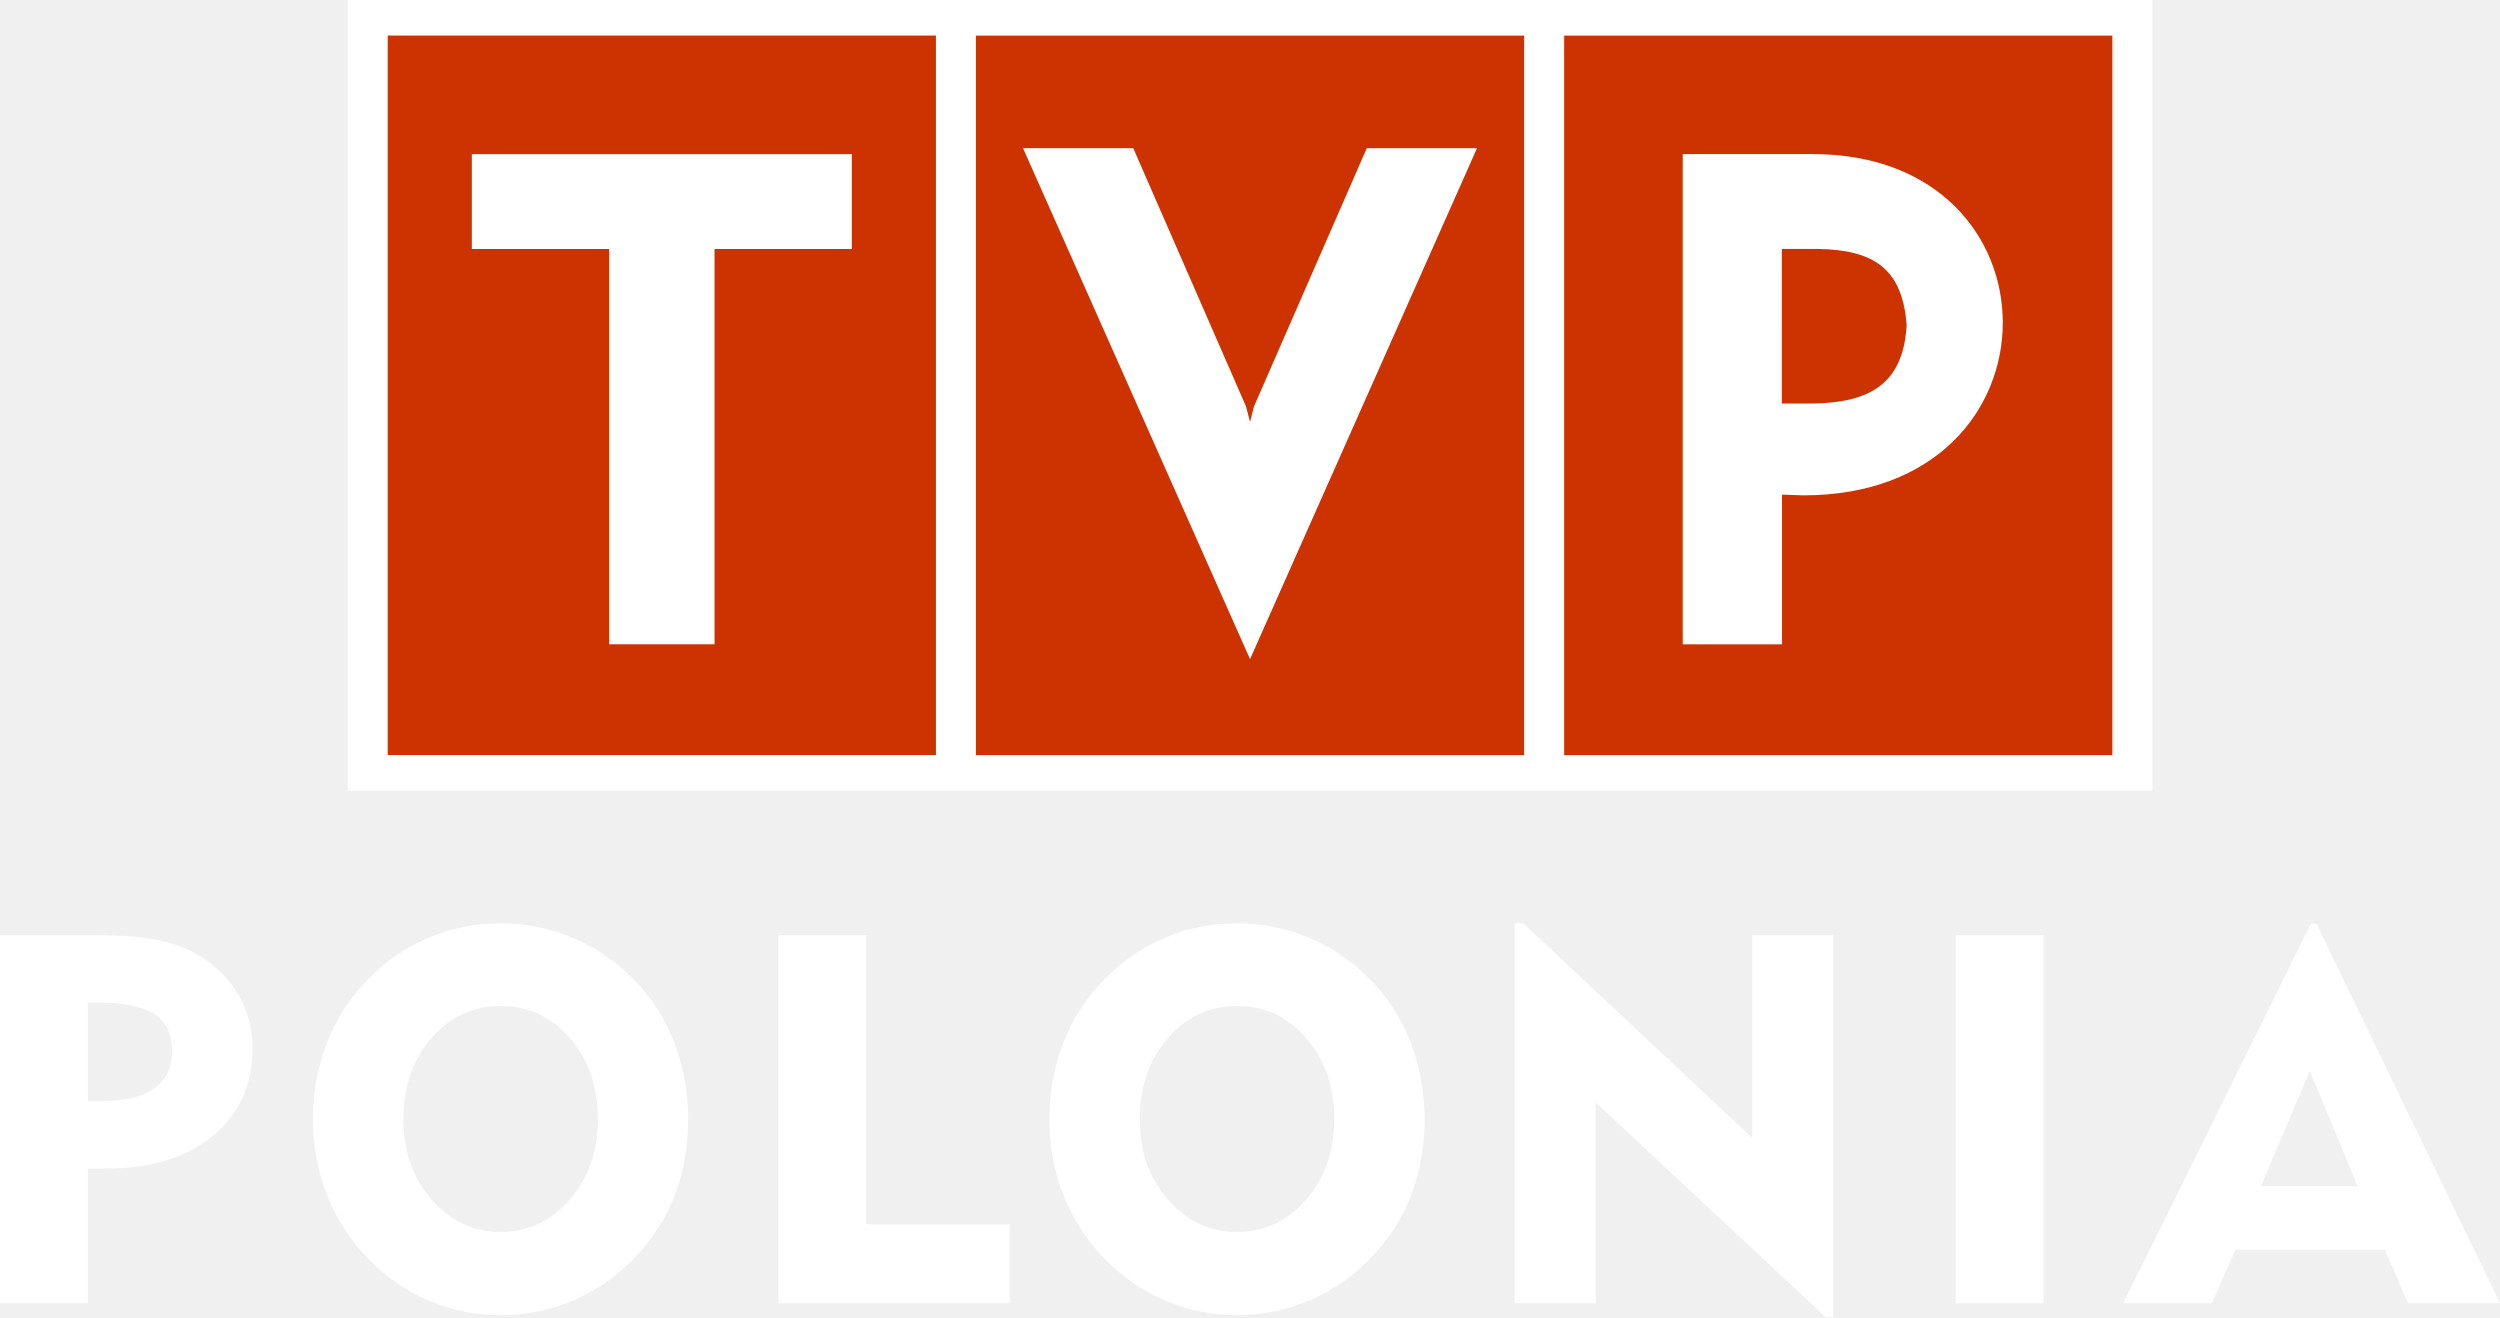
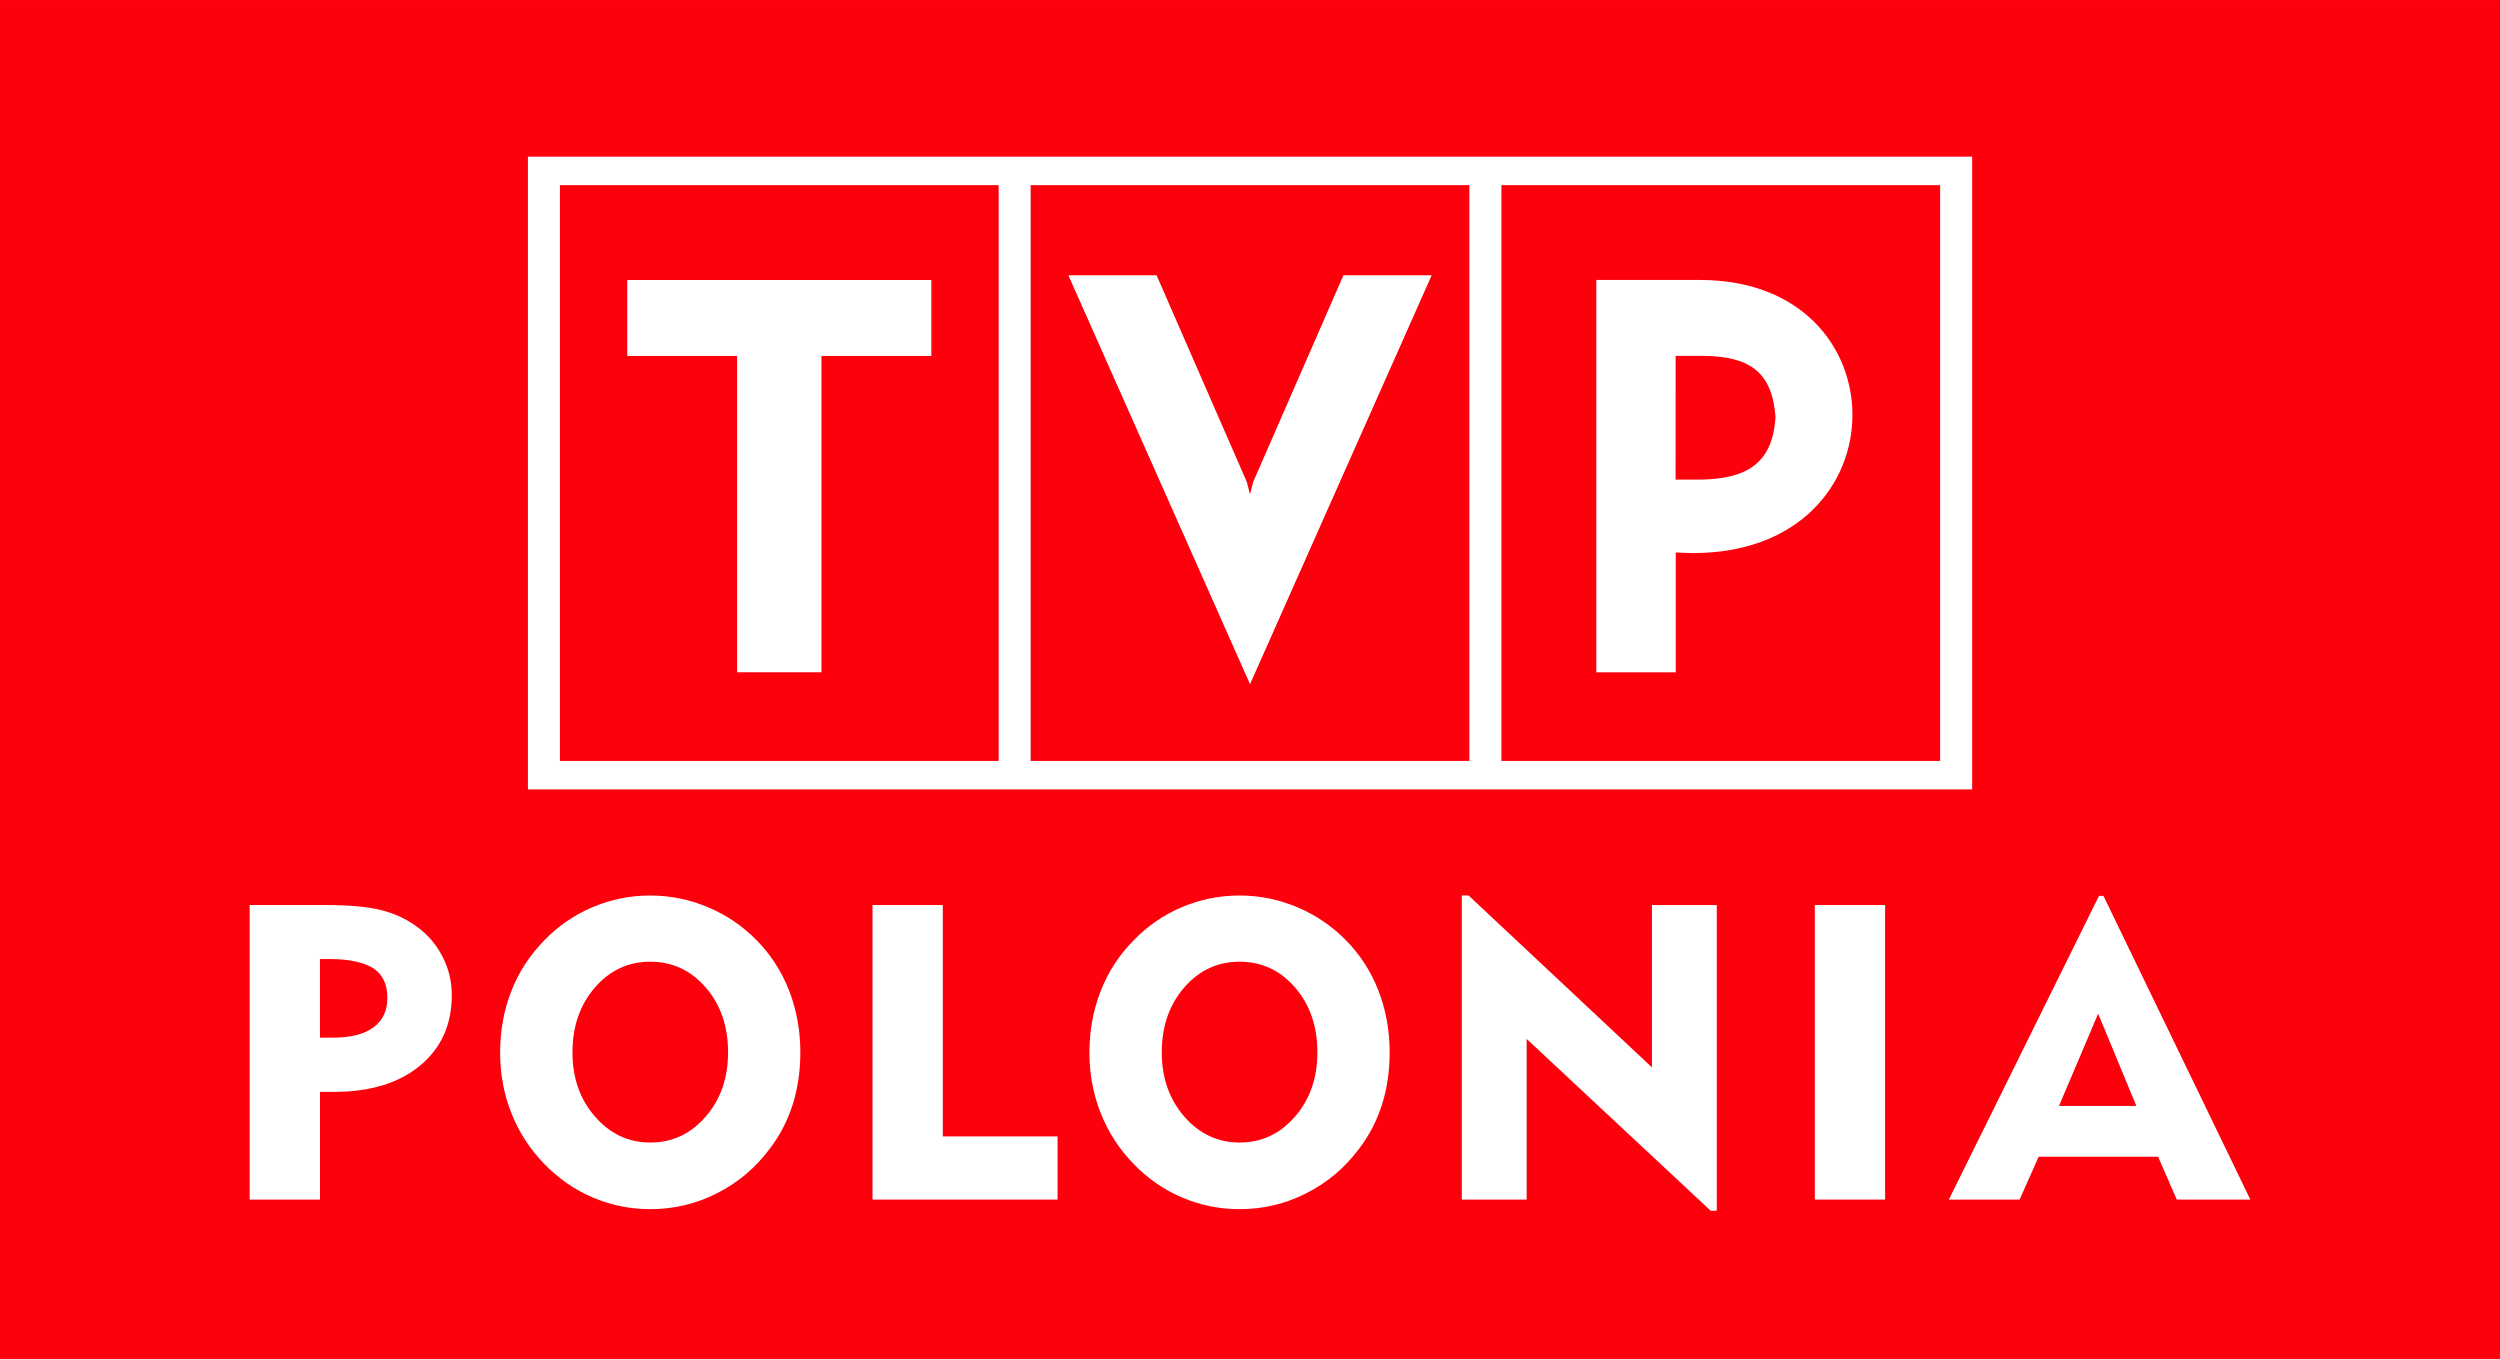
- <svg xmlns="http://www.w3.org/2000/svg" id="svg20" width="88.03mm" height="46.379mm" clip-rule="evenodd" fill-rule="evenodd" image-rendering="optimizeQuality" shape-rendering="geometricPrecision" text-rendering="geometricPrecision" version="1.1" viewBox="0 0 88.03 46.379" xml:space="preserve">
-   <path id="_144440928" d="m13.065 0.822h62.109v26.403h-62.109z" fill="#cd3301" stroke-width=".499" />
-   <path id="path5" class="fil1" d="m34.364 1.253h19.304v25.336h-19.304zm20.713 0h19.304v25.336h-19.304zm4.175 4.171v17.264h3.496v-5.271l0.754 0.025c4.708 0 7.02-3.054 7.02-6.082-6e-4 -2.979-2.239-5.935-6.699-5.935zm3.49 3.341h1.259c1.997 0.03 2.994 0.707 3.136 2.693-0.124 2.062-1.292 2.718-3.303 2.752h-1.093zm-18.726 14.445-7.993-17.992h3.881l3.973 9.099 0.139 0.541 0.14-0.548 3.971-9.092h3.882zm-14.022-14.443v-3.34h-13.38v3.34h4.834v13.92h3.712v-13.92zm-16.342-7.515h19.304v25.336h-19.304zm-1.409-1.253h63.547v27.841l-63.547 2e-4v-27.841z" fill="#fff" />
-   <g id="g16" transform="translate(-10.985 -6.893)" fill="#fff" fill-rule="nonzero">
-     <path id="_144442200" class="fil2" d="m85.75 52.781 6.605-13.362h0.198l6.462 13.362h-3.237l-0.821-1.885h-5.256l-0.839 1.885zm4.845-4.119h3.405l-1.681-4.061z" />
-     <path id="_144439752" d="m82.945 39.822v12.959h-3.094v-12.959z" fill-rule="nonzero" />
-     <path id="_144443616" d="m75.538 53.272h-0.268l-8.097-7.559v7.068h-2.853v-13.381h0.296l8.07 7.564v-7.142h2.852z" fill-rule="nonzero" />
-     <path id="_144444360" class="fil2" d="m47.936 46.302c0-0.958 0.165-1.861 0.497-2.703 0.33-0.845 0.818-1.589 1.461-2.239 0.607-0.625 1.312-1.11 2.117-1.449 0.805-0.339 1.647-0.509 2.529-0.509 0.87 0 1.712 0.171 2.526 0.509 0.811 0.339 1.532 0.827 2.157 1.461 0.625 0.635 1.101 1.376 1.431 2.221 0.327 0.848 0.491 1.751 0.491 2.709 0 0.824-0.113 1.593-0.339 2.306-0.229 0.714-0.565 1.361-1.01 1.94-0.625 0.839-1.4 1.492-2.322 1.956-0.918 0.467-1.898 0.699-2.935 0.699-0.875 0-1.714-0.171-2.517-0.509-0.799-0.339-1.51-0.83-2.13-1.468-0.638-0.653-1.126-1.403-1.458-2.242-0.333-0.839-0.5-1.733-0.5-2.682zm3.182 0c0 1.126 0.33 2.068 0.992 2.828 0.662 0.76 1.474 1.141 2.431 1.141 0.964 0 1.776-0.378 2.435-1.135 0.659-0.757 0.989-1.702 0.989-2.834 0-1.144-0.326-2.096-0.982-2.853-0.656-0.756-1.47-1.135-2.441-1.135-0.97 0-1.785 0.381-2.441 1.141-0.656 0.76-0.983 1.708-0.983 2.846z" />
-     <path id="_144447768" d="m38.39 52.781v-12.959h3.093v10.18h5.049v2.779z" fill-rule="nonzero" />
-     <path id="_144444264" class="fil2" d="m22.006 46.302c0-0.958 0.165-1.861 0.497-2.703 0.33-0.845 0.818-1.589 1.461-2.239 0.607-0.625 1.312-1.11 2.117-1.449 0.805-0.339 1.647-0.509 2.529-0.509 0.87 0 1.712 0.171 2.526 0.509 0.812 0.339 1.532 0.827 2.157 1.461 0.625 0.635 1.101 1.376 1.431 2.221 0.327 0.848 0.491 1.751 0.491 2.709 0 0.824-0.113 1.593-0.339 2.306-0.229 0.714-0.565 1.361-1.01 1.94-0.625 0.839-1.4 1.492-2.322 1.956-0.918 0.467-1.898 0.699-2.935 0.699-0.876 0-1.715-0.171-2.517-0.509-0.799-0.339-1.51-0.83-2.13-1.468-0.638-0.653-1.126-1.403-1.458-2.242-0.333-0.839-0.5-1.733-0.5-2.682zm3.182 0c0 1.126 0.329 2.068 0.992 2.828 0.662 0.76 1.474 1.141 2.432 1.141 0.964 0 1.776-0.378 2.434-1.135 0.659-0.757 0.989-1.702 0.989-2.834 0-1.144-0.326-2.096-0.982-2.853-0.656-0.756-1.47-1.135-2.441-1.135s-1.785 0.381-2.441 1.141c-0.656 0.76-0.982 1.708-0.982 2.846z" />
-     <path id="_144444096" class="fil2" d="m10.985 52.781v-12.96h3.335c1.031 0 1.843 0.073 2.434 0.22 0.592 0.143 1.129 0.394 1.605 0.744 0.476 0.351 0.848 0.787 1.117 1.315 0.268 0.525 0.403 1.086 0.403 1.681 0 1.303-0.467 2.337-1.397 3.106-0.934 0.772-2.196 1.156-3.795 1.156h-0.607v4.738zm3.515-10.583h-0.421v3.46h0.561c0.781 0 1.376-0.149 1.788-0.451 0.412-0.302 0.616-0.735 0.616-1.3 0-0.592-0.201-1.022-0.607-1.297-0.201-0.131-0.464-0.232-0.787-0.305-0.32-0.07-0.705-0.107-1.15-0.107z" />
+ <svg xmlns="http://www.w3.org/2000/svg" id="svg20" width="415.75" height="226.02" clip-rule="evenodd" fill-rule="evenodd" image-rendering="optimizeQuality" shape-rendering="geometricPrecision" text-rendering="geometricPrecision" version="1.1" viewBox="0 0 110 59.8" xml:space="preserve">
+   <path id="_144440928" d="m0 1.5179e-4h110v59.8h-110z" fill="#fe000c" />
+   <g id="g875" fill="#fff">
+     <path id="path5" class="fil1" d="m45.349 8.146h19.304v25.336h-19.304zm20.713 0h19.304v25.336h-19.304zm4.175 4.171v17.264h3.496v-5.271l0.754 0.025c4.708 0 7.02-3.054 7.02-6.082-6e-4 -2.979-2.239-5.935-6.699-5.935zm3.49 3.341h1.259c1.997 0.03 2.994 0.707 3.136 2.693-0.124 2.062-1.292 2.718-3.303 2.752h-1.093zm-18.726 14.445-7.993-17.992h3.881l3.973 9.099 0.139 0.541 0.14-0.548 3.971-9.092h3.882zm-14.022-14.443v-3.34h-13.38v3.34h4.834v13.92h3.712v-13.92h4.834zm-16.342-7.515h19.304v25.336h-19.304zm-1.409-1.253h63.547v27.841l-63.547 2e-4v-27.841z" />
+     <g id="g16">
+       <path id="_144442200" class="fil2" d="m85.75 52.781 6.605-13.362h0.198l6.462 13.362h-3.237l-0.821-1.885h-5.256l-0.839 1.885zm4.845-4.119h3.405l-1.681-4.061z" />
+       <path id="_144439752" d="m79.851 52.781v-12.959h3.094v12.959z" fill-rule="nonzero" />
+       <path id="_144443616" d="m64.32 52.781v-13.381h0.296l8.07 7.564v-7.142h2.852v13.45h-0.268l-8.097-7.559v7.068z" fill-rule="nonzero" />
+       <path id="_144444360" class="fil2" d="m47.936 46.302c0-0.958 0.165-1.861 0.497-2.703 0.33-0.845 0.818-1.589 1.461-2.239 0.607-0.625 1.312-1.11 2.117-1.449 0.805-0.339 1.647-0.509 2.529-0.509 0.87 0 1.712 0.171 2.526 0.509 0.811 0.339 1.532 0.827 2.157 1.461 0.625 0.635 1.101 1.376 1.431 2.221 0.327 0.848 0.491 1.751 0.491 2.709 0 0.824-0.113 1.593-0.339 2.306-0.229 0.714-0.565 1.361-1.01 1.94-0.625 0.839-1.4 1.492-2.322 1.956-0.918 0.467-1.898 0.699-2.935 0.699-0.875 0-1.714-0.171-2.517-0.509-0.799-0.339-1.51-0.83-2.13-1.468-0.638-0.653-1.126-1.403-1.458-2.242-0.333-0.839-0.5-1.733-0.5-2.682zm3.182 0c0 1.126 0.33 2.068 0.992 2.828 0.662 0.76 1.474 1.141 2.431 1.141 0.964 0 1.776-0.378 2.435-1.135 0.659-0.757 0.989-1.702 0.989-2.834 0-1.144-0.326-2.096-0.982-2.853-0.656-0.756-1.47-1.135-2.441-1.135-0.97 0-1.785 0.381-2.441 1.141-0.656 0.76-0.983 1.708-0.983 2.846z" />
+       <path id="_144447768" d="m38.39 52.781v-12.959h3.093v10.18h5.049v2.779z" fill-rule="nonzero" />
+       <path id="_144444264" class="fil2" d="m22.006 46.302c0-0.958 0.165-1.861 0.497-2.703 0.33-0.845 0.818-1.589 1.461-2.239 0.607-0.625 1.312-1.11 2.117-1.449 0.805-0.339 1.647-0.509 2.529-0.509 0.87 0 1.712 0.171 2.526 0.509 0.812 0.339 1.532 0.827 2.157 1.461 0.625 0.635 1.101 1.376 1.431 2.221 0.327 0.848 0.491 1.751 0.491 2.709 0 0.824-0.113 1.593-0.339 2.306-0.229 0.714-0.565 1.361-1.01 1.94-0.625 0.839-1.4 1.492-2.322 1.956-0.918 0.467-1.898 0.699-2.935 0.699-0.876 0-1.715-0.171-2.517-0.509-0.799-0.339-1.51-0.83-2.13-1.468-0.638-0.653-1.126-1.403-1.458-2.242-0.333-0.839-0.5-1.733-0.5-2.682zm3.182 0c0 1.126 0.329 2.068 0.992 2.828 0.662 0.76 1.474 1.141 2.432 1.141 0.964 0 1.776-0.378 2.434-1.135 0.659-0.757 0.989-1.702 0.989-2.834 0-1.144-0.326-2.096-0.982-2.853-0.656-0.756-1.47-1.135-2.441-1.135s-1.785 0.381-2.441 1.141c-0.656 0.76-0.982 1.708-0.982 2.846z" />
+       <path id="_144444096" class="fil2" d="m10.985 52.781v-12.96h3.335c1.031 0 1.843 0.073 2.434 0.22 0.592 0.143 1.129 0.394 1.605 0.744 0.476 0.351 0.848 0.787 1.117 1.315 0.268 0.525 0.403 1.086 0.403 1.681 0 1.303-0.467 2.337-1.397 3.106-0.934 0.772-2.196 1.156-3.795 1.156h-0.607v4.738h-3.094zm3.515-10.583h-0.421v3.46h0.561c0.781 0 1.376-0.149 1.788-0.451 0.412-0.302 0.616-0.735 0.616-1.3 0-0.592-0.201-1.022-0.607-1.297-0.201-0.131-0.464-0.232-0.787-0.305-0.32-0.07-0.705-0.107-1.15-0.107z" />
+     </g>
  </g>
</svg>
